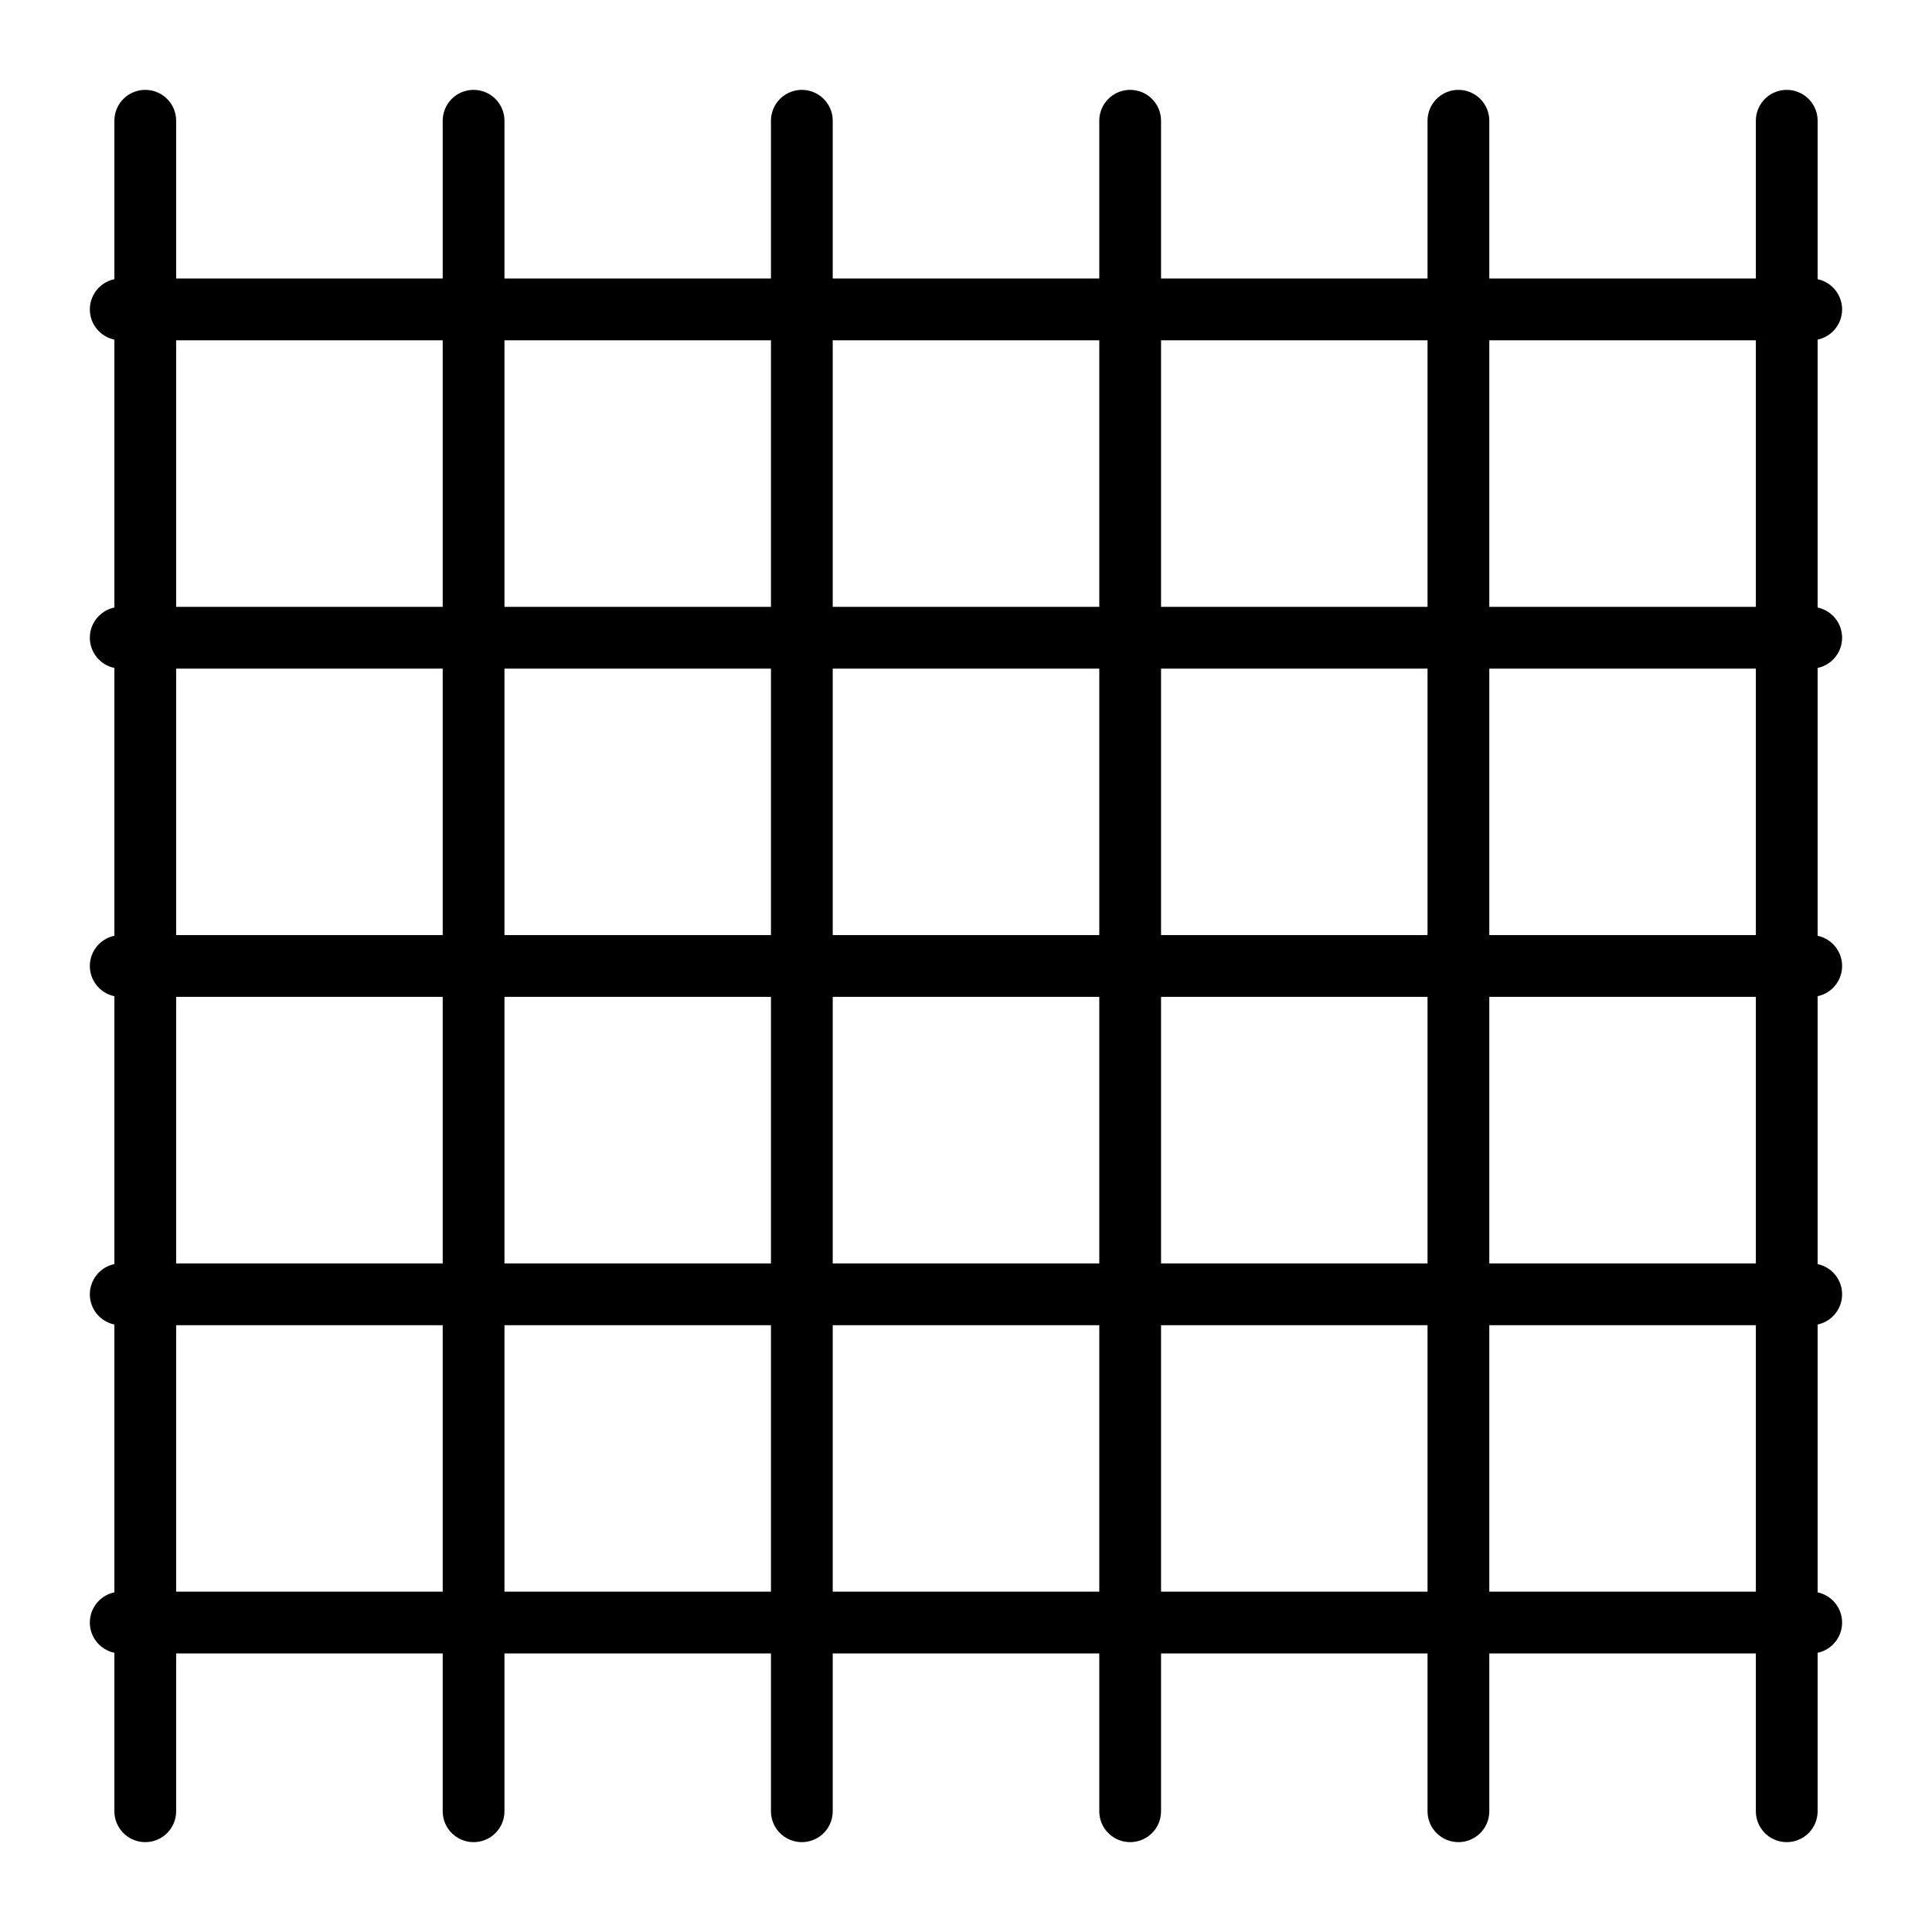
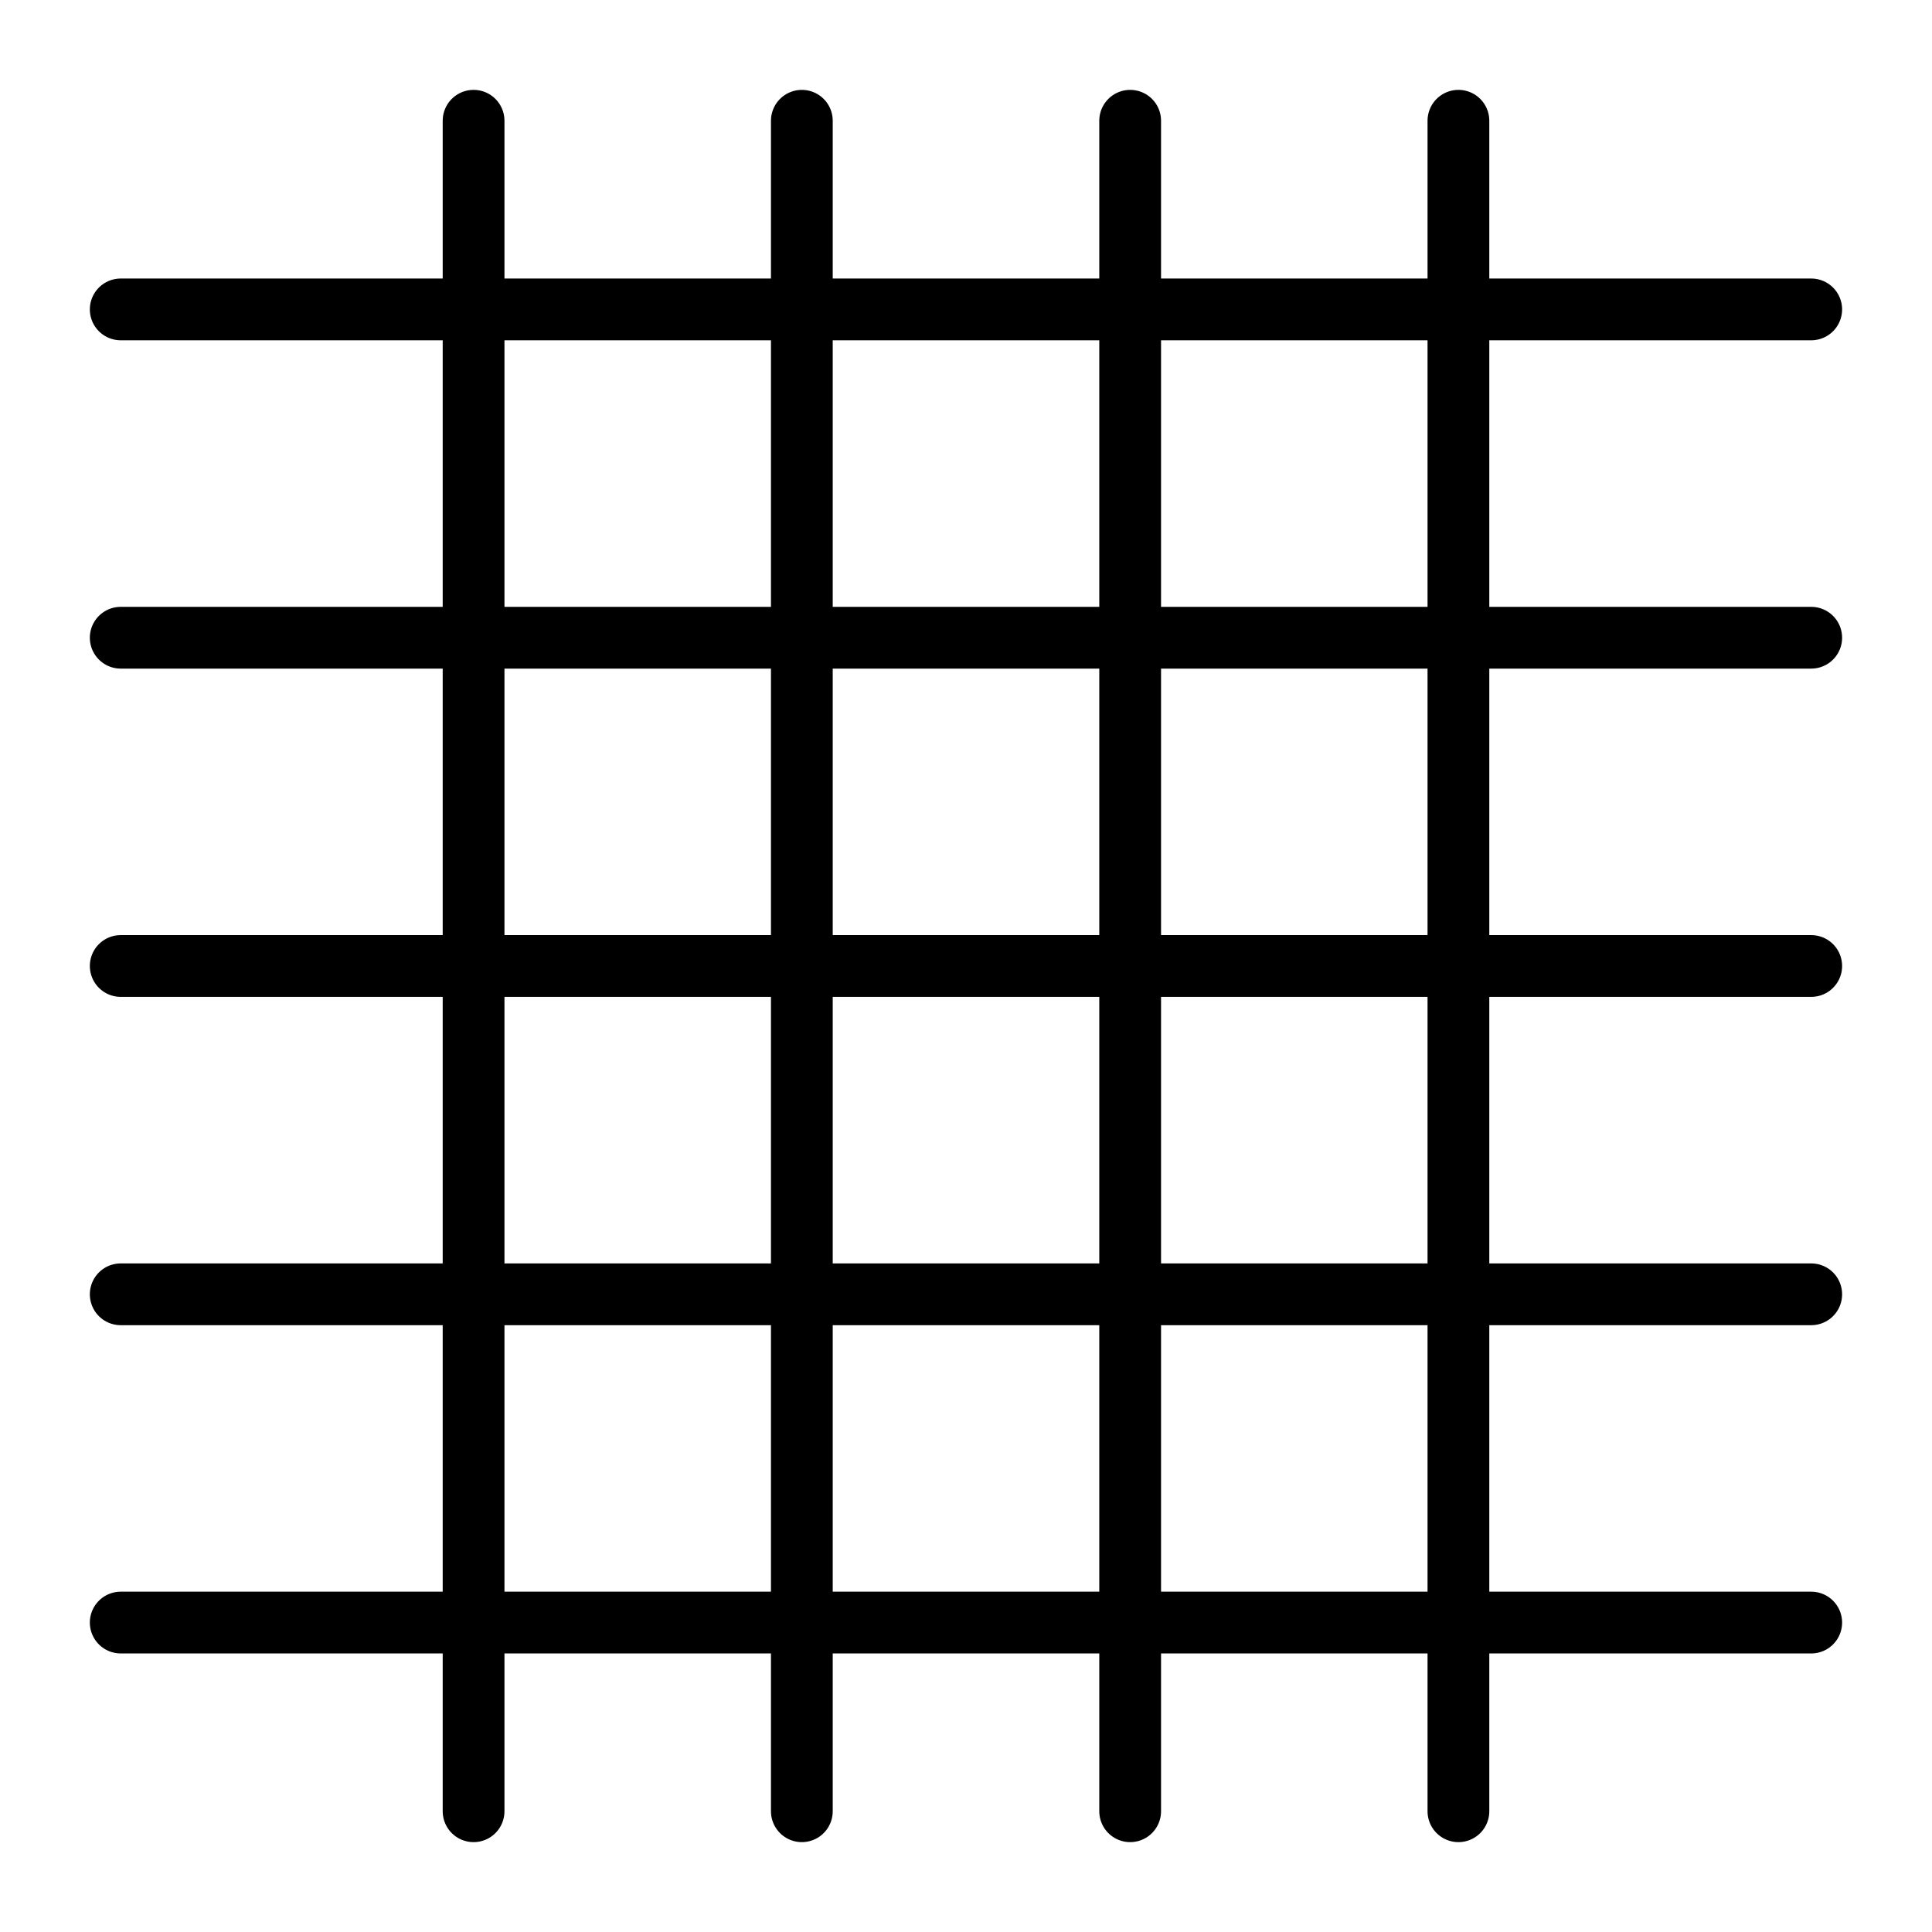
- <svg xmlns="http://www.w3.org/2000/svg" id="svg8" version="1.1" viewBox="0 0 32 32" height="32" width="32">
+ <svg xmlns="http://www.w3.org/2000/svg" width="32" height="32" viewBox="0 0 32 32" version="1.1" id="svg8">
  <defs id="defs2">
-     <marker orient="auto" refY="0" refX="0" id="marker1294" style="overflow:visible">
-       <path id="path1292" d="M 0,0 5,-5 -12.5,0 5,5 Z" style="fill-rule:evenodd;stroke:#000000;stroke-width:1pt" transform="matrix(0.8,0,0,0.8,10,0)" />
+     <marker style="overflow:visible" id="marker1294" refX="0" refY="0" orient="auto">
+       <path transform="matrix(0.8,0,0,0.8,10,0)" style="fill-rule:evenodd;stroke:#000000;stroke-width:1pt" d="M 0,0 5,-5 -12.5,0 5,5 Z" id="path1292" />
    </marker>
-     <marker orient="auto" refY="0" refX="0" id="marker1248" style="overflow:visible">
-       <path id="path1246" d="M 0,0 5,-5 -12.5,0 5,5 Z" style="fill-rule:evenodd;stroke:#000000;stroke-width:1pt" transform="matrix(0.8,0,0,0.8,10,0)" />
+     <marker style="overflow:visible" id="marker1248" refX="0" refY="0" orient="auto">
+       <path transform="matrix(0.8,0,0,0.8,10,0)" style="fill-rule:evenodd;stroke:#000000;stroke-width:1pt" d="M 0,0 5,-5 -12.5,0 5,5 Z" id="path1246" />
    </marker>
-     <marker orient="auto" refY="0" refX="0" id="marker1208" style="overflow:visible">
-       <path id="path1206" d="M 0,0 5,-5 -12.5,0 5,5 Z" style="fill-rule:evenodd;stroke:#000000;stroke-width:1pt" transform="matrix(0.8,0,0,0.8,10,0)" />
+     <marker style="overflow:visible" id="marker1208" refX="0" refY="0" orient="auto">
+       <path transform="matrix(0.8,0,0,0.8,10,0)" style="fill-rule:evenodd;stroke:#000000;stroke-width:1pt" d="M 0,0 5,-5 -12.5,0 5,5 Z" id="path1206" />
    </marker>
-     <marker orient="auto" refY="0" refX="0" id="marker1174" style="overflow:visible">
-       <path id="path1172" d="M 0,0 5,-5 -12.5,0 5,5 Z" style="fill-rule:evenodd;stroke:#000000;stroke-width:1pt" transform="matrix(0.8,0,0,0.8,10,0)" />
+     <marker style="overflow:visible" id="marker1174" refX="0" refY="0" orient="auto">
+       <path transform="matrix(0.8,0,0,0.8,10,0)" style="fill-rule:evenodd;stroke:#000000;stroke-width:1pt" d="M 0,0 5,-5 -12.5,0 5,5 Z" id="path1172" />
    </marker>
-     <marker orient="auto" refY="0" refX="0" id="marker1146" style="overflow:visible">
-       <path id="path1144" d="M 0,0 5,-5 -12.5,0 5,5 Z" style="fill-rule:evenodd;stroke:#000000;stroke-width:1pt" transform="matrix(0.8,0,0,0.8,10,0)" />
+     <marker style="overflow:visible" id="marker1146" refX="0" refY="0" orient="auto">
+       <path transform="matrix(0.8,0,0,0.8,10,0)" style="fill-rule:evenodd;stroke:#000000;stroke-width:1pt" d="M 0,0 5,-5 -12.5,0 5,5 Z" id="path1144" />
    </marker>
-     <marker orient="auto" refY="0" refX="0" id="marker1124" style="overflow:visible">
-       <path id="path1122" d="M 0,0 5,-5 -12.5,0 5,5 Z" style="fill-rule:evenodd;stroke:#000000;stroke-width:1pt" transform="matrix(0.8,0,0,0.8,10,0)" />
+     <marker style="overflow:visible" id="marker1124" refX="0" refY="0" orient="auto">
+       <path transform="matrix(0.8,0,0,0.8,10,0)" style="fill-rule:evenodd;stroke:#000000;stroke-width:1pt" d="M 0,0 5,-5 -12.5,0 5,5 Z" id="path1122" />
    </marker>
-     <marker orient="auto" refY="0" refX="0" id="marker1108" style="overflow:visible">
-       <path id="path1106" d="M 0,0 5,-5 -12.5,0 5,5 Z" style="fill-rule:evenodd;stroke:#000000;stroke-width:1pt" transform="matrix(0.8,0,0,0.8,10,0)" />
+     <marker style="overflow:visible" id="marker1108" refX="0" refY="0" orient="auto">
+       <path transform="matrix(0.8,0,0,0.8,10,0)" style="fill-rule:evenodd;stroke:#000000;stroke-width:1pt" d="M 0,0 5,-5 -12.5,0 5,5 Z" id="path1106" />
    </marker>
-     <marker orient="auto" refY="0" refX="0" id="Arrow1Lstart" style="overflow:visible">
-       <path id="path836" d="M 0,0 5,-5 -12.5,0 5,5 Z" style="fill-rule:evenodd;stroke:#000000;stroke-width:1pt" transform="matrix(0.8,0,0,0.8,10,0)" />
+     <marker style="overflow:visible" id="Arrow1Lstart" refX="0" refY="0" orient="auto">
+       <path transform="matrix(0.8,0,0,0.8,10,0)" style="fill-rule:evenodd;stroke:#000000;stroke-width:1pt" d="M 0,0 5,-5 -12.5,0 5,5 Z" id="path836" />
    </marker>
  </defs>
-   <g id="layer1" style="display:inline">
+   <g style="display:inline" id="layer1">
    <g id="g1172">
-       <path id="path946" d="M 2.406,2 V 30" style="fill:none;stroke:#000000;stroke-width:1.023px;stroke-linecap:round;stroke-linejoin:miter;stroke-opacity:1" />
-       <path id="path948" d="M 7.844,2 V 30" style="fill:none;stroke:#000000;stroke-width:1.023px;stroke-linecap:round;stroke-linejoin:miter;stroke-opacity:1" />
-       <path id="path950" d="M 13.281,2 V 30" style="fill:none;stroke:#000000;stroke-width:1.023px;stroke-linecap:round;stroke-linejoin:miter;stroke-opacity:1" />
-       <path id="path952" d="M 18.719,2 V 30" style="fill:none;stroke:#000000;stroke-width:1.023px;stroke-linecap:round;stroke-linejoin:miter;stroke-opacity:1" />
-       <path id="path954" d="M 24.156,2 V 30" style="fill:none;stroke:#000000;stroke-width:1.023px;stroke-linecap:round;stroke-linejoin:miter;stroke-opacity:1" />
-       <path id="path956" d="M 29.594,2 V 30" style="fill:none;stroke:#000000;stroke-width:1.023px;stroke-linecap:round;stroke-linejoin:miter;stroke-opacity:1" />
+       <path style="fill:none;stroke:#000000;stroke-width:1.023px;stroke-linecap:round;stroke-linejoin:miter;stroke-opacity:1" d="M 7.844,2 V 30" id="path948" />
+       <path style="fill:none;stroke:#000000;stroke-width:1.023px;stroke-linecap:round;stroke-linejoin:miter;stroke-opacity:1" d="M 13.281,2 V 30" id="path950" />
+       <path style="fill:none;stroke:#000000;stroke-width:1.023px;stroke-linecap:round;stroke-linejoin:miter;stroke-opacity:1" d="M 18.719,2 V 30" id="path952" />
+       <path style="fill:none;stroke:#000000;stroke-width:1.023px;stroke-linecap:round;stroke-linejoin:miter;stroke-opacity:1" d="M 24.156,2 V 30" id="path954" />
    </g>
-     <g transform="rotate(-90,14.20312,20.51562)" id="g1148">
-       <path style="display:inline;fill:none;stroke:#000000;stroke-width:1.023px;stroke-linecap:round;stroke-linejoin:miter;stroke-opacity:1" d="m 7.844,8.312 v 28" id="path946-3" />
-       <path style="display:inline;fill:none;stroke:#000000;stroke-width:1.023px;stroke-linecap:round;stroke-linejoin:miter;stroke-opacity:1" d="m 13.281,8.312 v 28" id="path948-6" />
-       <path style="display:inline;fill:none;stroke:#000000;stroke-width:1.023px;stroke-linecap:round;stroke-linejoin:miter;stroke-opacity:1" d="m 18.719,8.312 v 28" id="path950-7" />
-       <path style="display:inline;fill:none;stroke:#000000;stroke-width:1.023px;stroke-linecap:round;stroke-linejoin:miter;stroke-opacity:1" d="m 24.156,8.312 v 28" id="path952-5" />
-       <path style="display:inline;fill:none;stroke:#000000;stroke-width:1.023px;stroke-linecap:round;stroke-linejoin:miter;stroke-opacity:1" d="m 29.594,8.312 v 28" id="path954-3" />
+     <g id="g1148" transform="rotate(-90,14.20312,20.51562)">
+       <path id="path946-3" d="m 7.844,8.312 v 28" style="display:inline;fill:none;stroke:#000000;stroke-width:1.023px;stroke-linecap:round;stroke-linejoin:miter;stroke-opacity:1" />
+       <path id="path948-6" d="m 13.281,8.312 v 28" style="display:inline;fill:none;stroke:#000000;stroke-width:1.023px;stroke-linecap:round;stroke-linejoin:miter;stroke-opacity:1" />
+       <path id="path950-7" d="m 18.719,8.312 v 28" style="display:inline;fill:none;stroke:#000000;stroke-width:1.023px;stroke-linecap:round;stroke-linejoin:miter;stroke-opacity:1" />
+       <path id="path952-5" d="m 24.156,8.312 v 28" style="display:inline;fill:none;stroke:#000000;stroke-width:1.023px;stroke-linecap:round;stroke-linejoin:miter;stroke-opacity:1" />
+       <path id="path954-3" d="m 29.594,8.312 v 28" style="display:inline;fill:none;stroke:#000000;stroke-width:1.023px;stroke-linecap:round;stroke-linejoin:miter;stroke-opacity:1" />
    </g>
  </g>
  <g id="layer2" />
</svg>
